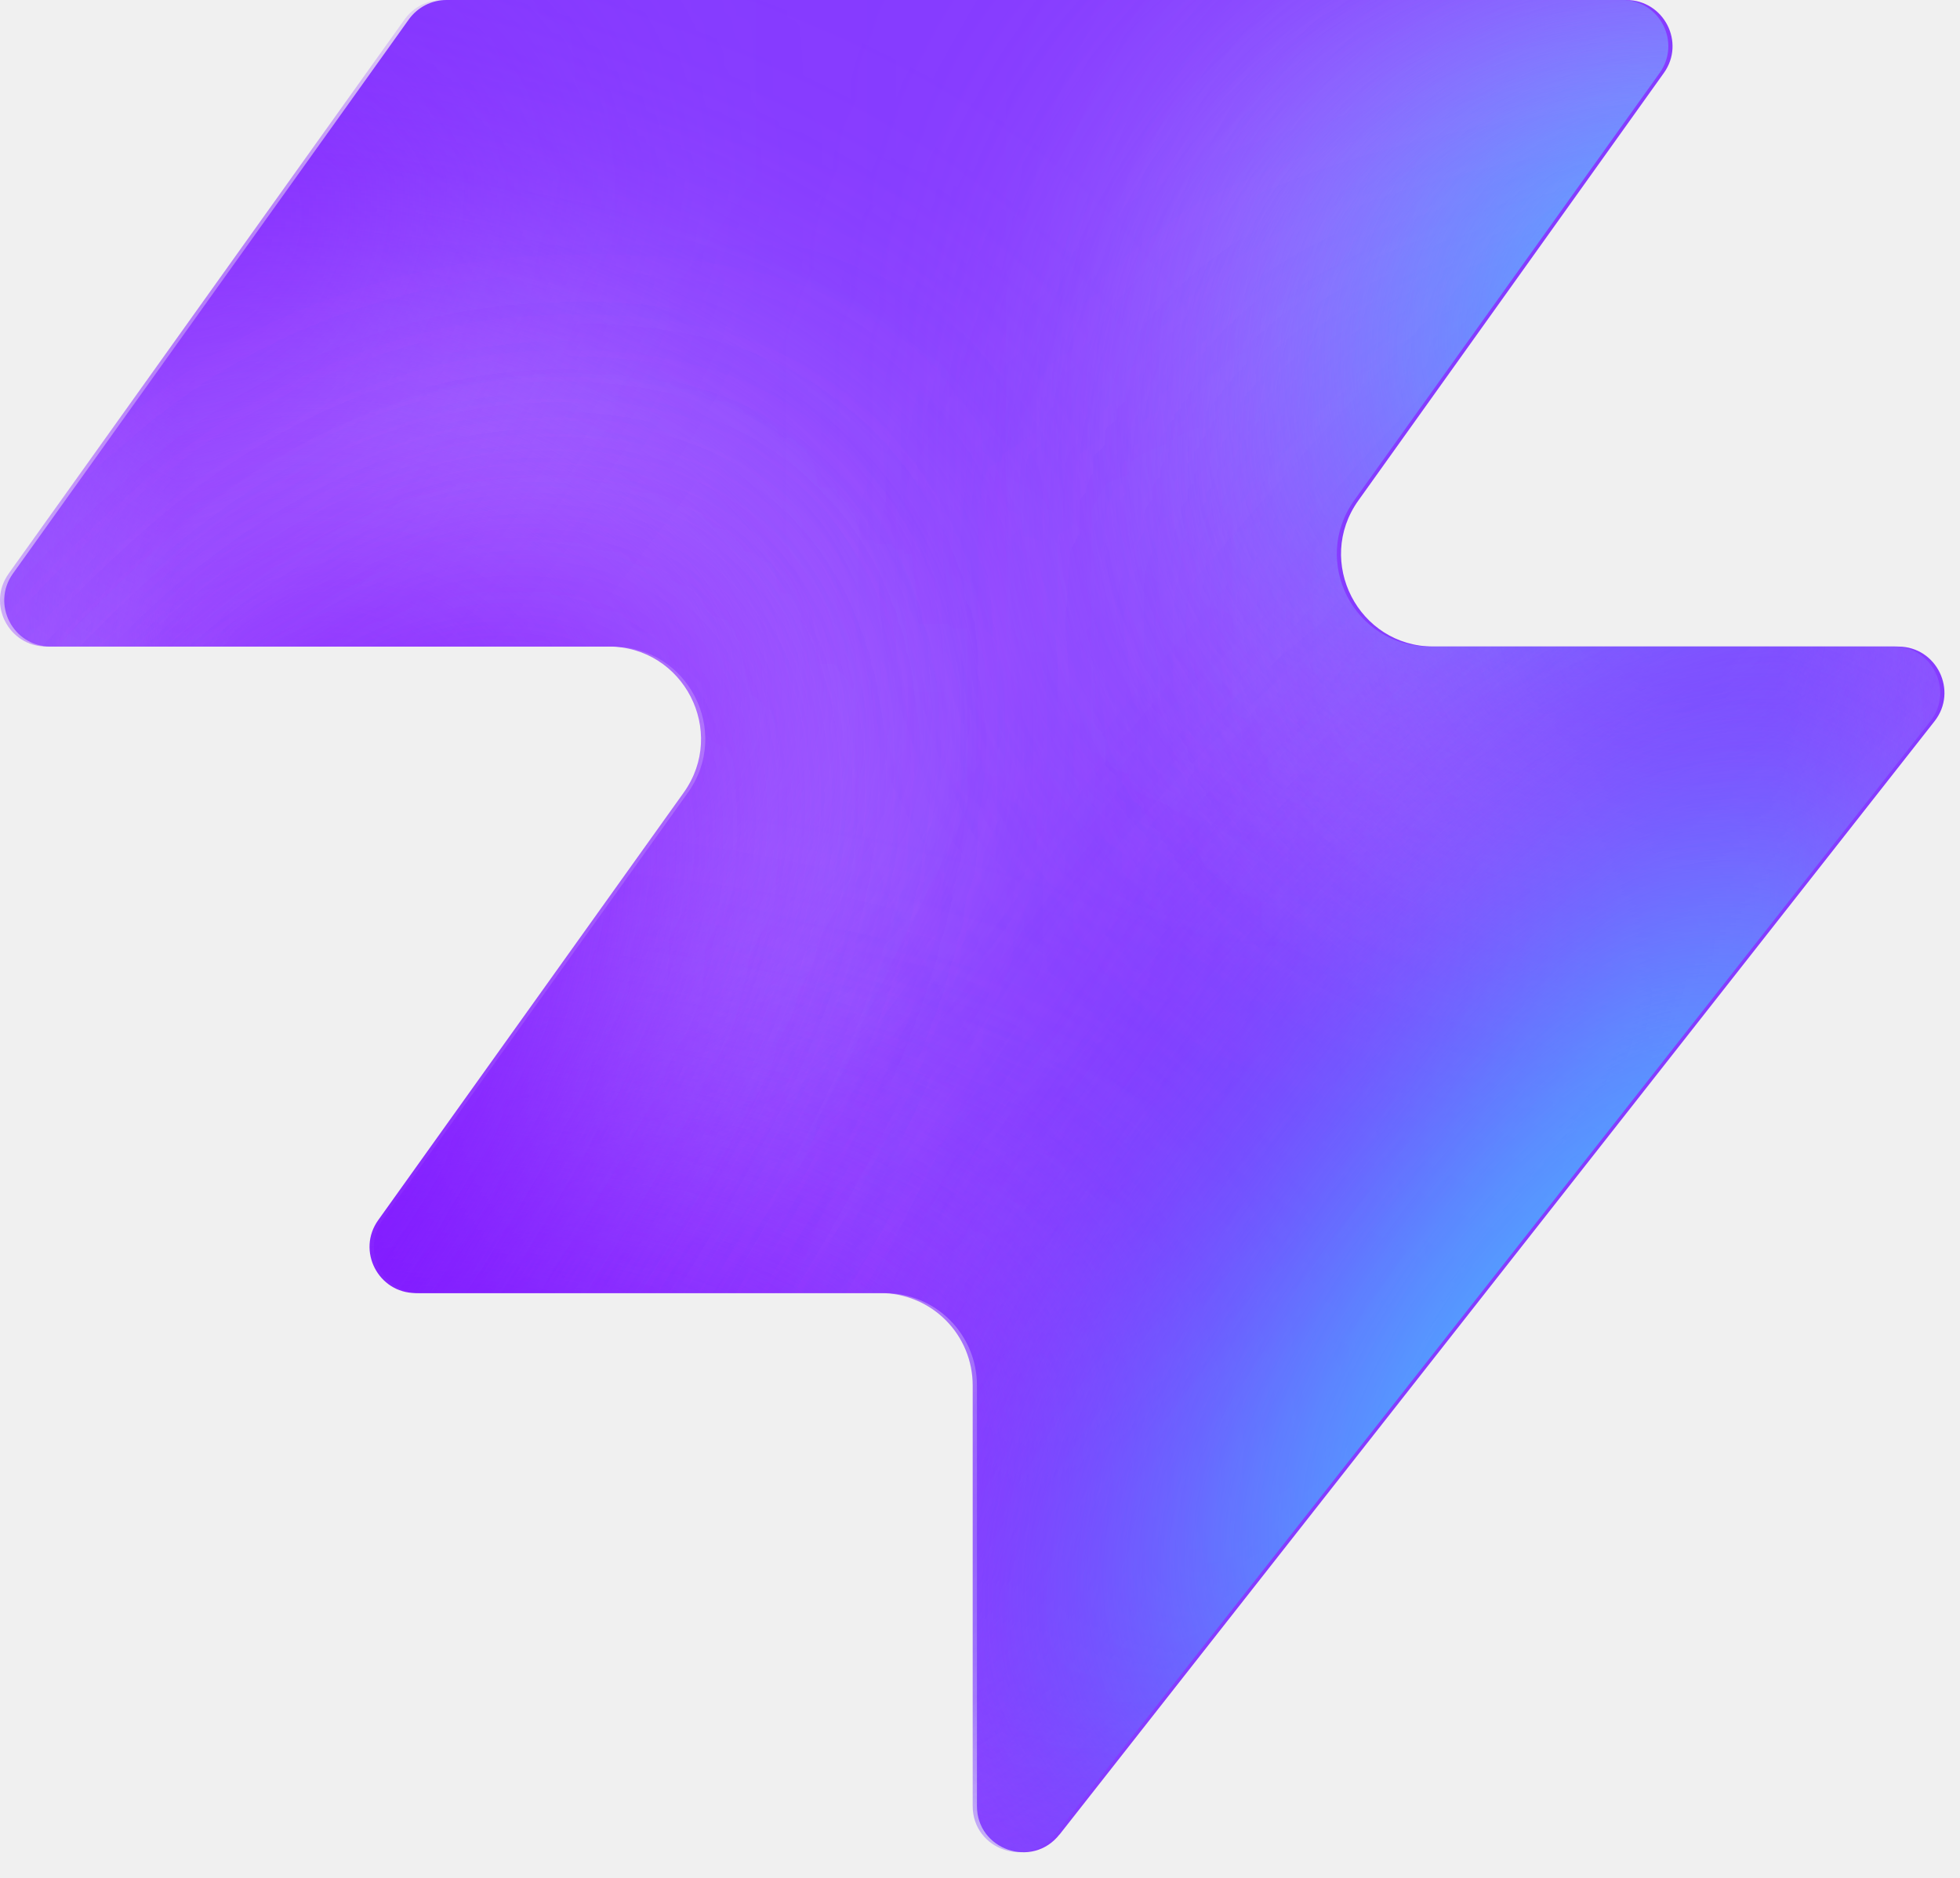
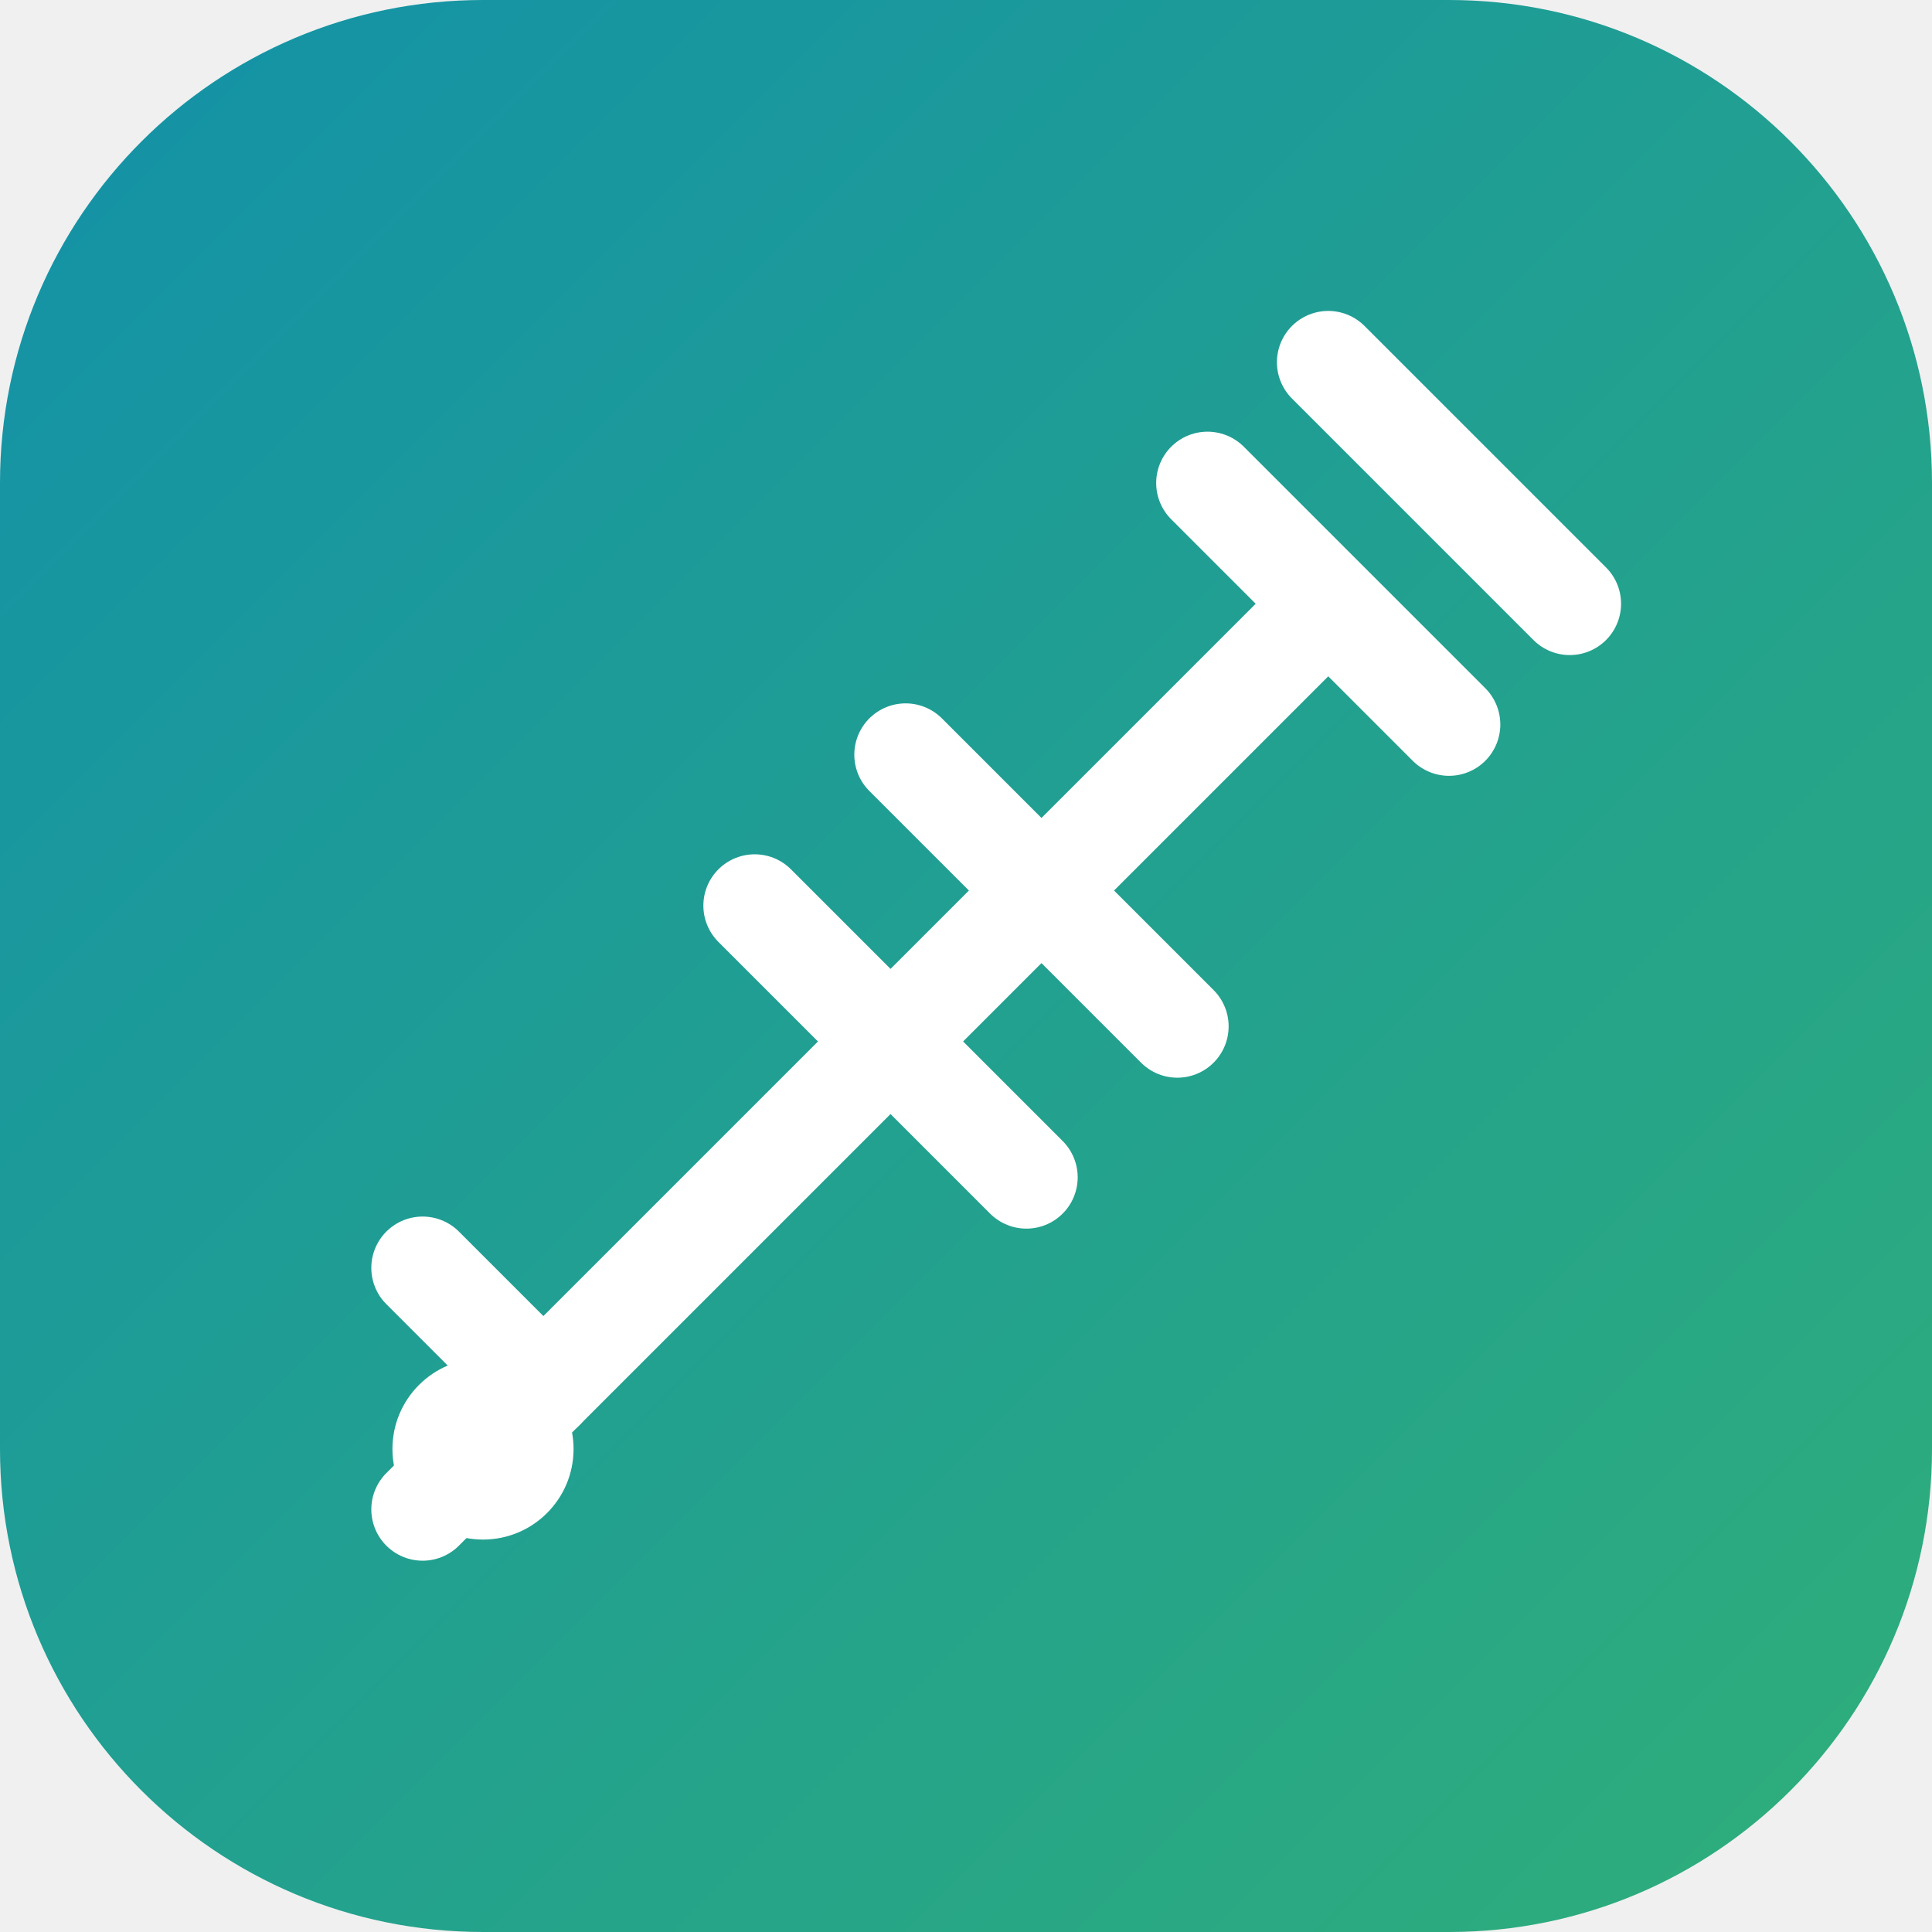
- <svg xmlns="http://www.w3.org/2000/svg" width="48" height="46" fill="none" viewBox="0 0 48 46">
-   <path fill="#863bff" d="M25.946 44.938c-.664.845-2.021.375-2.021-.698V33.937a2.26 2.26 0 0 0-2.262-2.262H10.287c-.92 0-1.456-1.04-.92-1.788l7.48-10.471c1.07-1.497 0-3.578-1.842-3.578H1.237c-.92 0-1.456-1.04-.92-1.788L10.013.474c.214-.297.556-.474.92-.474h28.894c.92 0 1.456 1.04.92 1.788l-7.48 10.471c-1.07 1.498 0 3.579 1.842 3.579h11.377c.943 0 1.473 1.088.89 1.83L25.947 44.94z" style="fill:#863bff;fill:color(display-p3 .525 .23 1);fill-opacity:1" />
-   <mask id="a" width="48" height="46" x="0" y="0" maskUnits="userSpaceOnUse" style="mask-type:alpha">
-     <path fill="#000" d="M25.842 44.938c-.664.844-2.021.375-2.021-.698V33.937a2.26 2.26 0 0 0-2.262-2.262H10.183c-.92 0-1.456-1.04-.92-1.788l7.48-10.471c1.07-1.498 0-3.579-1.842-3.579H1.133c-.92 0-1.456-1.04-.92-1.787L9.91.473c.214-.297.556-.474.92-.474h28.894c.92 0 1.456 1.04.92 1.788l-7.48 10.471c-1.07 1.498 0 3.578 1.842 3.578h11.377c.943 0 1.473 1.088.89 1.832L25.843 44.94z" style="fill:#000;fill-opacity:1" />
-   </mask>
-   <g mask="url(#a)">
-     <g filter="url(#b)">
-       <ellipse cx="5.508" cy="14.704" fill="#ede6ff" rx="5.508" ry="14.704" style="fill:#ede6ff;fill:color(display-p3 .927 .903 1);fill-opacity:1" transform="matrix(.00324 1 1 -.00324 -4.47 31.516)" />
-     </g>
-     <g filter="url(#c)">
-       <ellipse cx="10.399" cy="29.851" fill="#ede6ff" rx="10.399" ry="29.851" style="fill:#ede6ff;fill:color(display-p3 .927 .903 1);fill-opacity:1" transform="matrix(.00324 1 1 -.00324 -39.328 7.883)" />
-     </g>
-     <g filter="url(#d)">
-       <ellipse cx="5.508" cy="30.487" fill="#7e14ff" rx="5.508" ry="30.487" style="fill:#7e14ff;fill:color(display-p3 .492 .077 1);fill-opacity:1" transform="rotate(89.814 -25.913 -14.639)scale(1 -1)" />
-     </g>
-     <g filter="url(#e)">
-       <ellipse cx="5.508" cy="30.599" fill="#7e14ff" rx="5.508" ry="30.599" style="fill:#7e14ff;fill:color(display-p3 .492 .077 1);fill-opacity:1" transform="rotate(89.814 -32.644 -3.334)scale(1 -1)" />
-     </g>
-     <g filter="url(#f)">
-       <ellipse cx="5.508" cy="30.599" fill="#7e14ff" rx="5.508" ry="30.599" style="fill:#7e14ff;fill:color(display-p3 .492 .077 1);fill-opacity:1" transform="matrix(.00324 1 1 -.00324 -34.34 30.47)" />
-     </g>
-     <g filter="url(#g)">
-       <ellipse cx="14.072" cy="22.078" fill="#ede6ff" rx="14.072" ry="22.078" style="fill:#ede6ff;fill:color(display-p3 .927 .903 1);fill-opacity:1" transform="rotate(93.35 24.506 48.493)scale(-1 1)" />
-     </g>
-     <g filter="url(#h)">
-       <ellipse cx="3.47" cy="21.501" fill="#7e14ff" rx="3.47" ry="21.501" style="fill:#7e14ff;fill:color(display-p3 .492 .077 1);fill-opacity:1" transform="rotate(89.009 28.708 47.59)scale(-1 1)" />
-     </g>
-     <g filter="url(#i)">
-       <ellipse cx="3.47" cy="21.501" fill="#7e14ff" rx="3.47" ry="21.501" style="fill:#7e14ff;fill:color(display-p3 .492 .077 1);fill-opacity:1" transform="rotate(89.009 28.708 47.59)scale(-1 1)" />
-     </g>
-     <g filter="url(#j)">
-       <ellipse cx=".387" cy="8.972" fill="#7e14ff" rx="4.407" ry="29.108" style="fill:#7e14ff;fill:color(display-p3 .492 .077 1);fill-opacity:1" transform="rotate(39.51 .387 8.972)" />
-     </g>
-     <g filter="url(#k)">
-       <ellipse cx="47.523" cy="-6.092" fill="#7e14ff" rx="4.407" ry="29.108" style="fill:#7e14ff;fill:color(display-p3 .492 .077 1);fill-opacity:1" transform="rotate(37.892 47.523 -6.092)" />
-     </g>
-     <g filter="url(#l)">
-       <ellipse cx="41.412" cy="6.333" fill="#47bfff" rx="5.971" ry="9.665" style="fill:#47bfff;fill:color(display-p3 .28 .748 1);fill-opacity:1" transform="rotate(37.892 41.412 6.333)" />
-     </g>
-     <g filter="url(#m)">
-       <ellipse cx="-1.879" cy="38.332" fill="#7e14ff" rx="4.407" ry="29.108" style="fill:#7e14ff;fill:color(display-p3 .492 .077 1);fill-opacity:1" transform="rotate(37.892 -1.88 38.332)" />
-     </g>
-     <g filter="url(#n)">
-       <ellipse cx="-1.879" cy="38.332" fill="#7e14ff" rx="4.407" ry="29.108" style="fill:#7e14ff;fill:color(display-p3 .492 .077 1);fill-opacity:1" transform="rotate(37.892 -1.88 38.332)" />
-     </g>
-     <g filter="url(#o)">
-       <ellipse cx="35.651" cy="29.907" fill="#7e14ff" rx="4.407" ry="29.108" style="fill:#7e14ff;fill:color(display-p3 .492 .077 1);fill-opacity:1" transform="rotate(37.892 35.651 29.907)" />
-     </g>
-     <g filter="url(#p)">
-       <ellipse cx="38.418" cy="32.4" fill="#47bfff" rx="5.971" ry="15.297" style="fill:#47bfff;fill:color(display-p3 .28 .748 1);fill-opacity:1" transform="rotate(37.892 38.418 32.4)" />
-     </g>
+ <svg xmlns="http://www.w3.org/2000/svg" viewBox="0 0 64 64" width="64" height="64">
+   <defs>
+     <linearGradient id="g" x1="0" y1="0" x2="1" y2="1">
+       <stop offset="0" stop-color="#1391a8" />
+       <stop offset="1" stop-color="#2fae7a" />
+     </linearGradient>
+   </defs>
+   <rect width="64" height="64" rx="16" fill="url(#g)" />
+   <g fill="none" stroke="#ffffff" stroke-width="3.4" stroke-linecap="round" stroke-linejoin="round">
+     <path d="M40 16 L48 24" />
+     <path d="M44 12 L52 20" />
+     <path d="M43 21 L22 42 L18 46 L14 50" />
+     <path d="M30 25 L39 34" />
+     <path d="M25 30 L34 39" />
+     <path d="M18 46 L14 42" />
  </g>
-   <defs>
-     <filter id="b" width="60.045" height="41.654" x="-19.77" y="16.149" color-interpolation-filters="sRGB" filterUnits="userSpaceOnUse">
-       <feFlood flood-opacity="0" result="BackgroundImageFix" />
-       <feBlend in="SourceGraphic" in2="BackgroundImageFix" result="shape" />
-       <feGaussianBlur result="effect1_foregroundBlur_2002_17158" stdDeviation="7.659" />
-     </filter>
-     <filter id="c" width="90.34" height="51.437" x="-54.613" y="-7.533" color-interpolation-filters="sRGB" filterUnits="userSpaceOnUse">
-       <feFlood flood-opacity="0" result="BackgroundImageFix" />
-       <feBlend in="SourceGraphic" in2="BackgroundImageFix" result="shape" />
-       <feGaussianBlur result="effect1_foregroundBlur_2002_17158" stdDeviation="7.659" />
-     </filter>
-     <filter id="d" width="79.355" height="29.4" x="-49.64" y="2.03" color-interpolation-filters="sRGB" filterUnits="userSpaceOnUse">
-       <feFlood flood-opacity="0" result="BackgroundImageFix" />
-       <feBlend in="SourceGraphic" in2="BackgroundImageFix" result="shape" />
-       <feGaussianBlur result="effect1_foregroundBlur_2002_17158" stdDeviation="4.596" />
-     </filter>
-     <filter id="e" width="79.579" height="29.4" x="-45.045" y="20.029" color-interpolation-filters="sRGB" filterUnits="userSpaceOnUse">
-       <feFlood flood-opacity="0" result="BackgroundImageFix" />
-       <feBlend in="SourceGraphic" in2="BackgroundImageFix" result="shape" />
-       <feGaussianBlur result="effect1_foregroundBlur_2002_17158" stdDeviation="4.596" />
-     </filter>
-     <filter id="f" width="79.579" height="29.4" x="-43.513" y="21.178" color-interpolation-filters="sRGB" filterUnits="userSpaceOnUse">
-       <feFlood flood-opacity="0" result="BackgroundImageFix" />
-       <feBlend in="SourceGraphic" in2="BackgroundImageFix" result="shape" />
-       <feGaussianBlur result="effect1_foregroundBlur_2002_17158" stdDeviation="4.596" />
-     </filter>
-     <filter id="g" width="74.749" height="58.852" x="15.756" y="-17.901" color-interpolation-filters="sRGB" filterUnits="userSpaceOnUse">
-       <feFlood flood-opacity="0" result="BackgroundImageFix" />
-       <feBlend in="SourceGraphic" in2="BackgroundImageFix" result="shape" />
-       <feGaussianBlur result="effect1_foregroundBlur_2002_17158" stdDeviation="7.659" />
-     </filter>
-     <filter id="h" width="61.377" height="25.362" x="23.548" y="2.284" color-interpolation-filters="sRGB" filterUnits="userSpaceOnUse">
-       <feFlood flood-opacity="0" result="BackgroundImageFix" />
-       <feBlend in="SourceGraphic" in2="BackgroundImageFix" result="shape" />
-       <feGaussianBlur result="effect1_foregroundBlur_2002_17158" stdDeviation="4.596" />
-     </filter>
-     <filter id="i" width="61.377" height="25.362" x="23.548" y="2.284" color-interpolation-filters="sRGB" filterUnits="userSpaceOnUse">
-       <feFlood flood-opacity="0" result="BackgroundImageFix" />
-       <feBlend in="SourceGraphic" in2="BackgroundImageFix" result="shape" />
-       <feGaussianBlur result="effect1_foregroundBlur_2002_17158" stdDeviation="4.596" />
-     </filter>
-     <filter id="j" width="56.045" height="63.649" x="-27.636" y="-22.853" color-interpolation-filters="sRGB" filterUnits="userSpaceOnUse">
-       <feFlood flood-opacity="0" result="BackgroundImageFix" />
-       <feBlend in="SourceGraphic" in2="BackgroundImageFix" result="shape" />
-       <feGaussianBlur result="effect1_foregroundBlur_2002_17158" stdDeviation="4.596" />
-     </filter>
-     <filter id="k" width="54.814" height="64.646" x="20.116" y="-38.415" color-interpolation-filters="sRGB" filterUnits="userSpaceOnUse">
-       <feFlood flood-opacity="0" result="BackgroundImageFix" />
-       <feBlend in="SourceGraphic" in2="BackgroundImageFix" result="shape" />
-       <feGaussianBlur result="effect1_foregroundBlur_2002_17158" stdDeviation="4.596" />
-     </filter>
-     <filter id="l" width="33.541" height="35.313" x="24.641" y="-11.323" color-interpolation-filters="sRGB" filterUnits="userSpaceOnUse">
-       <feFlood flood-opacity="0" result="BackgroundImageFix" />
-       <feBlend in="SourceGraphic" in2="BackgroundImageFix" result="shape" />
-       <feGaussianBlur result="effect1_foregroundBlur_2002_17158" stdDeviation="4.596" />
-     </filter>
-     <filter id="m" width="54.814" height="64.646" x="-29.286" y="6.009" color-interpolation-filters="sRGB" filterUnits="userSpaceOnUse">
-       <feFlood flood-opacity="0" result="BackgroundImageFix" />
-       <feBlend in="SourceGraphic" in2="BackgroundImageFix" result="shape" />
-       <feGaussianBlur result="effect1_foregroundBlur_2002_17158" stdDeviation="4.596" />
-     </filter>
-     <filter id="n" width="54.814" height="64.646" x="-29.286" y="6.009" color-interpolation-filters="sRGB" filterUnits="userSpaceOnUse">
-       <feFlood flood-opacity="0" result="BackgroundImageFix" />
-       <feBlend in="SourceGraphic" in2="BackgroundImageFix" result="shape" />
-       <feGaussianBlur result="effect1_foregroundBlur_2002_17158" stdDeviation="4.596" />
-     </filter>
-     <filter id="o" width="54.814" height="64.646" x="8.244" y="-2.416" color-interpolation-filters="sRGB" filterUnits="userSpaceOnUse">
-       <feFlood flood-opacity="0" result="BackgroundImageFix" />
-       <feBlend in="SourceGraphic" in2="BackgroundImageFix" result="shape" />
-       <feGaussianBlur result="effect1_foregroundBlur_2002_17158" stdDeviation="4.596" />
-     </filter>
-     <filter id="p" width="39.409" height="43.623" x="18.713" y="10.588" color-interpolation-filters="sRGB" filterUnits="userSpaceOnUse">
-       <feFlood flood-opacity="0" result="BackgroundImageFix" />
-       <feBlend in="SourceGraphic" in2="BackgroundImageFix" result="shape" />
-       <feGaussianBlur result="effect1_foregroundBlur_2002_17158" stdDeviation="4.596" />
-     </filter>
-   </defs>
+   <circle cx="16" cy="48" r="3" fill="#ffffff" />
</svg>
